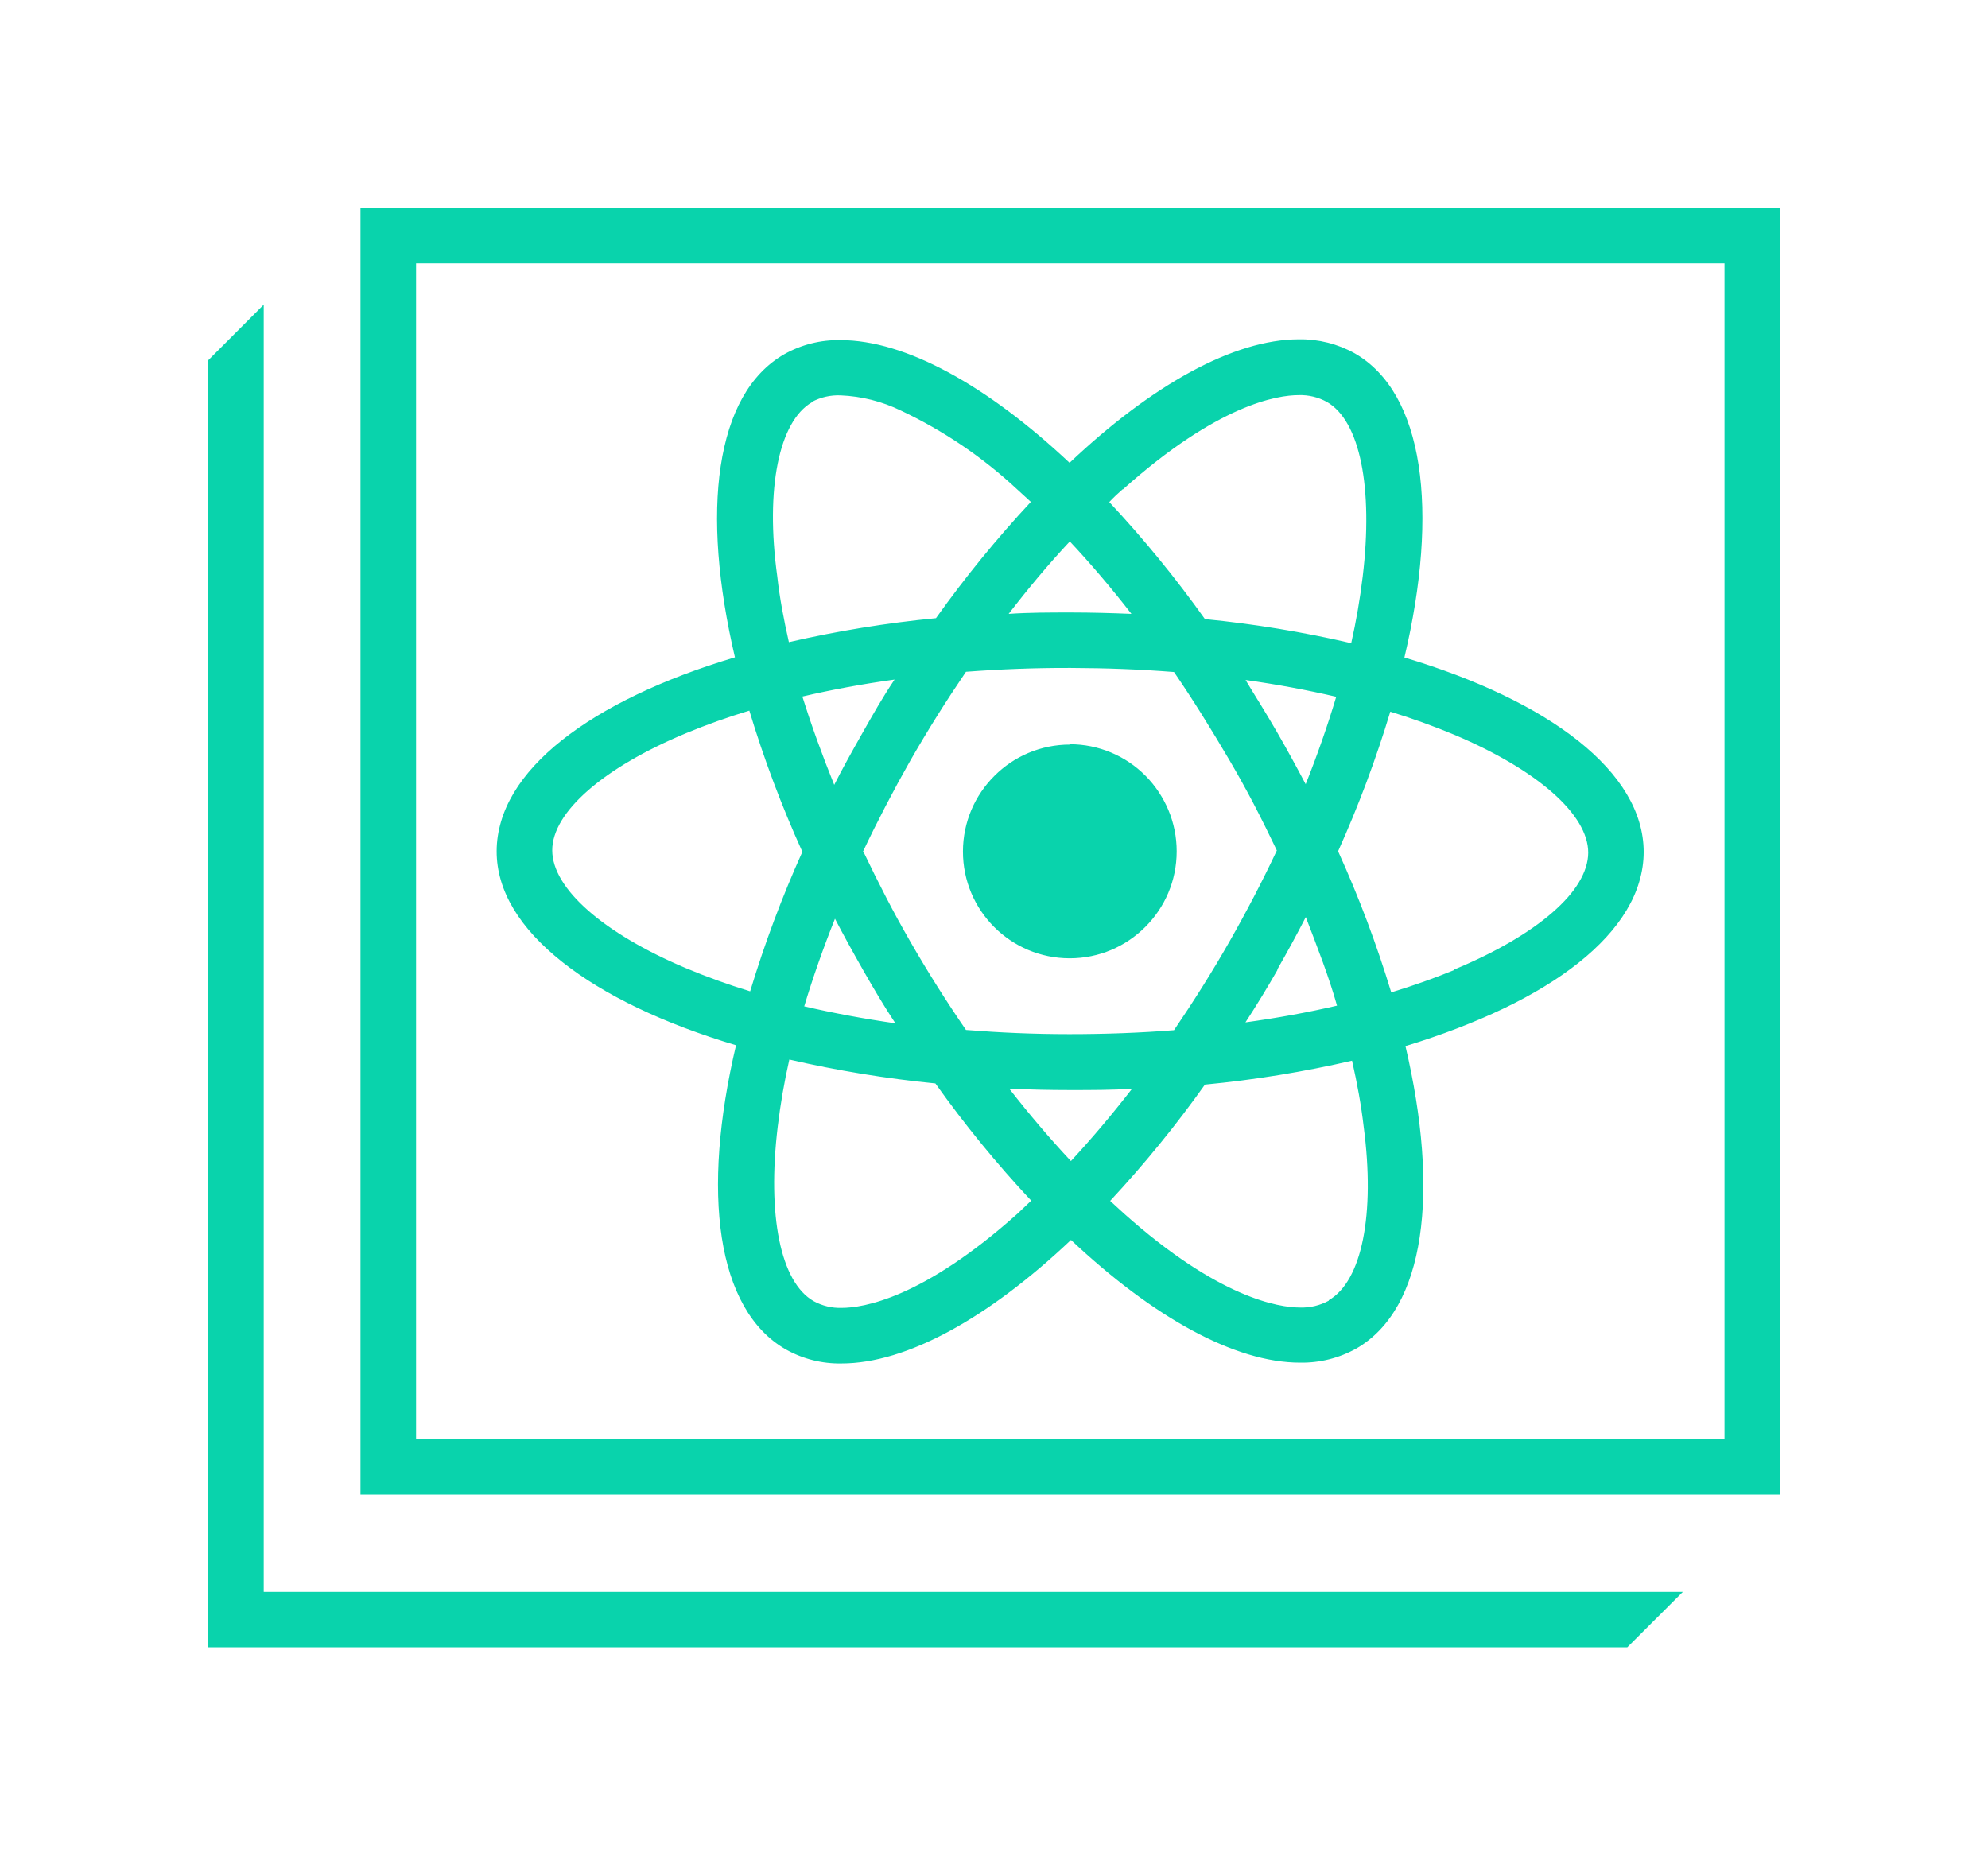
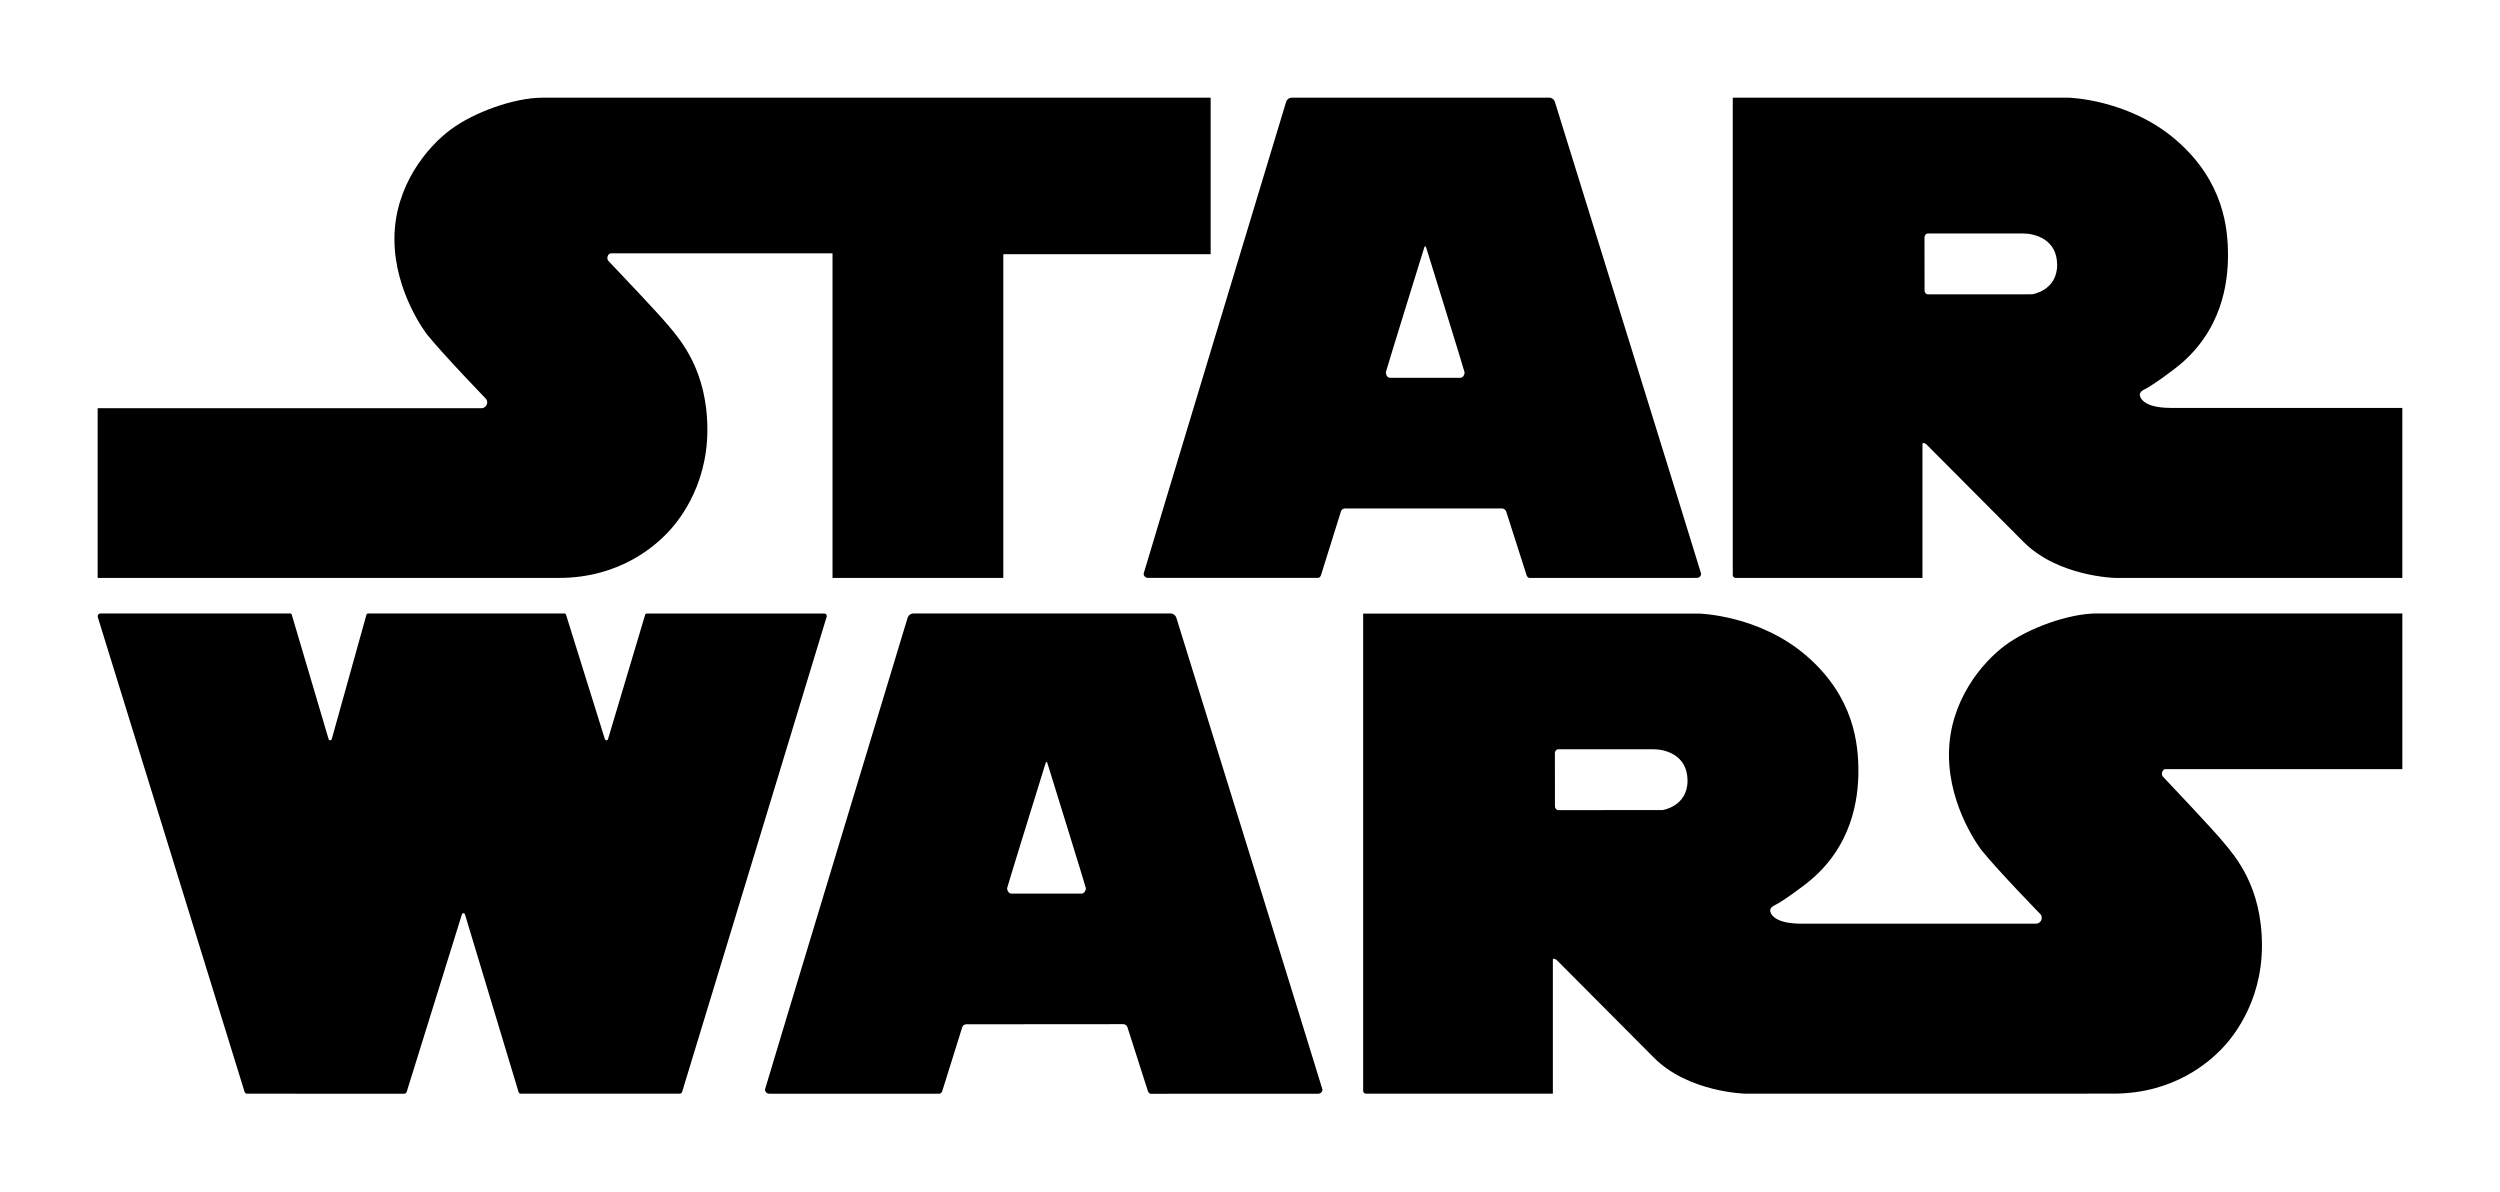
- <svg xmlns="http://www.w3.org/2000/svg" viewBox="0 0 170.96 159.93">
-   <defs>
-     <style>.cls-1{fill:#09d3ac;}</style>
-   </defs>
-   <path class="cls-1" d="M141.35,73.27c0-6.89-8.11-13-20.58-16.73,3-12.67,1.69-22.75-4.28-26.16a9.55,9.55,0,0,0-4.79-1.2c-5.57,0-12.61,3.89-19.72,10.62-7.11-6.68-14.13-10.55-19.69-10.55a9.46,9.46,0,0,0-4.86,1.22c-5.94,3.42-7.17,13.44-4.21,26.05-12.41,3.71-20.48,9.77-20.5,16.63s8.12,13,20.59,16.72c-3,12.68-1.7,22.75,4.28,26.16a9.41,9.41,0,0,0,4.78,1.2c5.58,0,12.62-3.89,19.73-10.62,7.1,6.68,14.12,10.55,19.69,10.55a9.59,9.59,0,0,0,4.86-1.22c5.94-3.42,7.16-13.44,4.21-26C133.27,86.18,141.34,80.12,141.35,73.27ZM96.56,42.06c8.19-7.33,13.31-8.12,15.13-8.12h0a4.71,4.71,0,0,1,2.42.58c2.86,1.63,4,7.38,3.09,15a56.73,56.73,0,0,1-1,5.79,97.7,97.7,0,0,0-12.58-2.07,98.47,98.47,0,0,0-8.24-10.08C95.75,42.79,96.15,42.42,96.56,42.06ZM71.77,78.94c.78,1.5,1.61,3,2.47,4.51S76,86.49,77,88c-2.71-.39-5.34-.88-7.84-1.46C69.86,84,70.75,81.5,71.77,78.94ZM69,59.9c2.53-.59,5.18-1.08,7.93-1.46-1,1.48-1.86,3-2.76,4.59s-1.69,3-2.46,4.52Q70.18,63.65,69,59.9Zm5.21,13.34q1.86-3.93,4.09-7.86c1.5-2.62,3.11-5.17,4.77-7.61,2.91-.22,5.91-.34,9-.33s6,.12,8.89.35c1.66,2.42,3.25,5,4.75,7.55s2.88,5.22,4.12,7.83c-1.23,2.62-2.6,5.25-4.08,7.85s-3.11,5.18-4.77,7.62c-2.91.23-5.91.34-9,.34s-6-.13-8.89-.36c-1.66-2.42-3.26-4.94-4.76-7.55S75.5,75.85,74.25,73.24Zm32.86-14.77c2.72.38,5.35.87,7.84,1.45-.74,2.47-1.62,5-2.64,7.55-.79-1.5-1.61-3-2.48-4.51S108,59.93,107.11,58.47Zm2.76,24.92q1.29-2.27,2.46-4.53c1,2.6,2,5.16,2.7,7.66-2.52.59-5.17,1.07-7.92,1.45Q108.52,85.75,109.87,83.39ZM92,46.56c1.8,1.92,3.57,4,5.3,6.23-1.71-.07-3.46-.12-5.23-.12s-3.58,0-5.33.12C88.45,50.57,90.2,48.48,92,46.56Zm-22.18-12A4.82,4.82,0,0,1,72.29,34a13.11,13.11,0,0,1,5.19,1.31,39.07,39.07,0,0,1,10,6.78l1.17,1.07a98.49,98.49,0,0,0-8.16,10,98.88,98.88,0,0,0-12.65,2.06c-.44-1.94-.8-3.84-1-5.67C65.8,42,67,36.24,69.81,34.6ZM64.53,85.26a58.75,58.75,0,0,1-5.54-2c-7.1-3-11.5-6.85-11.5-10.14S51.91,66,59,63.05a57.63,57.63,0,0,1,5.44-1.94A97.93,97.93,0,0,0,69,73.25,98.72,98.72,0,0,0,64.53,85.26Zm23,19.1c-8.19,7.33-13.31,8.11-15.14,8.11a4.69,4.69,0,0,1-2.42-.58c-2.86-1.63-4-7.38-3.09-15a56.07,56.07,0,0,1,1-5.78,99.51,99.51,0,0,0,12.58,2.06,97.17,97.17,0,0,0,8.24,10.08Zm4.57-4.51c-1.8-1.92-3.57-4-5.31-6.23,1.72.08,3.47.12,5.24.12s3.58,0,5.33-.11C95.63,95.85,93.87,97.93,92.09,99.85Zm22.18,12a4.82,4.82,0,0,1-2.48.59c-1.82,0-7-.8-15.16-8.1l-1.17-1.07a98.44,98.44,0,0,0,8.15-10,97,97,0,0,0,12.66-2.06c.44,1.94.79,3.84,1,5.67C118.27,104.42,117.12,110.18,114.27,111.81Zm10.8-28.44c-1.71.7-3.52,1.35-5.44,1.93a98.54,98.54,0,0,0-4.57-12.14,98.1,98.1,0,0,0,4.49-12,58.75,58.75,0,0,1,5.54,2c7.09,3,11.5,6.85,11.49,10.14S132.17,80.42,125.07,83.37ZM92,82.39a9.18,9.18,0,1,0-9.17-9.19A9.17,9.17,0,0,0,92,82.39ZM31,17.88V128.53H153.07V17.88ZM148.3,123.77H35.78V22.65H148.3Zm-85-33.9c-3,12.68-1.7,22.75,4.28,26.16a9.41,9.41,0,0,0,4.78,1.2c5.58,0,12.62-3.89,19.73-10.62,7.1,6.68,14.12,10.55,19.69,10.55a9.59,9.59,0,0,0,4.86-1.22c5.94-3.42,7.16-13.44,4.21-26,12.41-3.72,20.48-9.78,20.49-16.63s-8.11-13-20.58-16.73c3-12.67,1.69-22.75-4.28-26.16a9.55,9.55,0,0,0-4.79-1.2c-5.57,0-12.61,3.89-19.72,10.62-7.11-6.68-14.13-10.55-19.69-10.55a9.46,9.46,0,0,0-4.86,1.22c-5.94,3.42-7.17,13.44-4.21,26.05-12.41,3.71-20.48,9.77-20.5,16.63S50.84,86.13,63.31,89.87Zm24.21,14.49c-8.19,7.33-13.31,8.11-15.14,8.11a4.69,4.69,0,0,1-2.42-.58c-2.86-1.63-4-7.38-3.09-15a56.07,56.07,0,0,1,1-5.78,99.51,99.51,0,0,0,12.58,2.06,97.17,97.17,0,0,0,8.24,10.08Zm24.79-36.89c-.79-1.5-1.61-3-2.48-4.51s-1.8-3-2.72-4.49c2.72.38,5.35.87,7.84,1.45C114.21,62.39,113.33,64.92,112.31,67.47Zm2.72,19c-2.52.59-5.17,1.07-7.92,1.45q1.41-2.22,2.76-4.58t2.46-4.53C113.37,81.46,114.28,84,115,86.52Zm-5.21-13.35c-1.23,2.62-2.6,5.25-4.08,7.85s-3.11,5.18-4.77,7.62c-2.91.23-5.91.34-9,.34s-6-.13-8.89-.36c-1.66-2.42-3.26-4.94-4.76-7.55s-2.87-5.22-4.12-7.83q1.86-3.93,4.09-7.86c1.5-2.62,3.11-5.17,4.77-7.61,2.91-.22,5.91-.34,9-.33s6,.12,8.89.35c1.66,2.42,3.25,5,4.75,7.55S108.58,70.56,109.82,73.17ZM77,88c-2.71-.39-5.34-.88-7.84-1.46.74-2.46,1.63-5,2.65-7.55.78,1.5,1.61,3,2.47,4.51S76,86.49,77,88ZM74.21,63c-.87,1.5-1.69,3-2.46,4.52Q70.18,63.65,69,59.9c2.53-.59,5.18-1.08,7.93-1.46C76,59.92,75.11,61.45,74.21,63ZM92.09,99.85c-1.8-1.92-3.57-4-5.31-6.23,1.72.08,3.47.12,5.24.12s3.58,0,5.33-.11C95.63,95.85,93.87,97.93,92.09,99.85Zm22.18,12a4.82,4.82,0,0,1-2.48.59c-1.82,0-7-.8-15.16-8.1l-1.17-1.07a98.44,98.44,0,0,0,8.15-10,97,97,0,0,0,12.66-2.06c.44,1.94.79,3.84,1,5.67C118.27,104.42,117.12,110.18,114.27,111.81Zm5.28-50.66a58.75,58.75,0,0,1,5.54,2c7.09,3,11.5,6.85,11.49,10.14s-4.41,7.16-11.51,10.11c-1.71.7-3.52,1.35-5.44,1.93a98.54,98.54,0,0,0-4.57-12.14A98.1,98.1,0,0,0,119.55,61.15Zm-23-19.09c8.19-7.33,13.31-8.12,15.13-8.12h0a4.71,4.71,0,0,1,2.42.58c2.86,1.63,4,7.38,3.09,15a56.73,56.73,0,0,1-1,5.79,97.7,97.7,0,0,0-12.58-2.07,98.47,98.47,0,0,0-8.24-10.08C95.75,42.79,96.15,42.42,96.56,42.06ZM92,46.56c1.8,1.92,3.57,4,5.3,6.23-1.71-.07-3.46-.12-5.23-.12s-3.58,0-5.33.12C88.45,50.57,90.2,48.48,92,46.56Zm-22.18-12A4.82,4.82,0,0,1,72.29,34a13.11,13.11,0,0,1,5.19,1.31,39.07,39.07,0,0,1,10,6.78l1.17,1.07a98.49,98.49,0,0,0-8.16,10,98.88,98.88,0,0,0-12.65,2.06c-.44-1.94-.8-3.84-1-5.67C65.8,42,67,36.24,69.81,34.6ZM59,63.05a57.63,57.63,0,0,1,5.44-1.94A97.93,97.93,0,0,0,69,73.25a98.72,98.72,0,0,0-4.49,12,58.75,58.75,0,0,1-5.54-2c-7.1-3-11.5-6.85-11.5-10.14S51.91,66,59,63.05Zm33,1a9.18,9.18,0,1,0,9.17,9.19A9.17,9.17,0,0,0,92,64Zm0,0a9.18,9.18,0,1,0,9.17,9.19A9.17,9.17,0,0,0,92,64Zm0,0a9.18,9.18,0,1,0,9.17,9.19A9.17,9.17,0,0,0,92,64Zm49.35,9.24c0-6.89-8.11-13-20.58-16.73,3-12.67,1.69-22.75-4.28-26.16a9.55,9.55,0,0,0-4.79-1.2c-5.57,0-12.61,3.89-19.72,10.62-7.11-6.68-14.13-10.55-19.69-10.55a9.46,9.46,0,0,0-4.86,1.22c-5.94,3.42-7.17,13.44-4.21,26.05-12.41,3.71-20.48,9.77-20.5,16.63s8.12,13,20.59,16.72c-3,12.68-1.7,22.75,4.28,26.16a9.41,9.41,0,0,0,4.78,1.2c5.58,0,12.62-3.89,19.73-10.62,7.1,6.68,14.12,10.55,19.69,10.55a9.59,9.59,0,0,0,4.86-1.22c5.94-3.42,7.16-13.44,4.21-26C133.27,86.18,141.34,80.12,141.35,73.27ZM96.56,42.06c8.19-7.33,13.31-8.12,15.13-8.12h0a4.71,4.71,0,0,1,2.42.58c2.86,1.63,4,7.38,3.09,15a56.73,56.73,0,0,1-1,5.79,97.7,97.7,0,0,0-12.58-2.07,98.47,98.47,0,0,0-8.24-10.08C95.75,42.79,96.15,42.42,96.56,42.06ZM71.77,78.94c.78,1.5,1.61,3,2.47,4.51S76,86.49,77,88c-2.71-.39-5.34-.88-7.84-1.46C69.86,84,70.75,81.5,71.77,78.94ZM69,59.9c2.53-.59,5.18-1.08,7.93-1.46-1,1.48-1.86,3-2.76,4.59s-1.69,3-2.46,4.52Q70.18,63.65,69,59.9Zm5.21,13.34q1.86-3.93,4.09-7.86c1.5-2.62,3.11-5.17,4.77-7.61,2.91-.22,5.91-.34,9-.33s6,.12,8.89.35c1.66,2.42,3.25,5,4.75,7.55s2.88,5.22,4.12,7.83c-1.23,2.62-2.6,5.25-4.08,7.85s-3.11,5.18-4.77,7.62c-2.91.23-5.91.34-9,.34s-6-.13-8.89-.36c-1.66-2.42-3.26-4.94-4.76-7.55S75.5,75.85,74.25,73.24Zm32.86-14.77c2.72.38,5.35.87,7.84,1.45-.74,2.47-1.62,5-2.64,7.55-.79-1.5-1.61-3-2.48-4.51S108,59.93,107.11,58.47Zm2.76,24.92q1.29-2.27,2.46-4.53c1,2.6,2,5.16,2.7,7.66-2.52.59-5.17,1.07-7.92,1.45Q108.52,85.75,109.87,83.39ZM92,46.56c1.8,1.92,3.57,4,5.3,6.23-1.71-.07-3.46-.12-5.23-.12s-3.58,0-5.33.12C88.45,50.57,90.2,48.48,92,46.56Zm-22.18-12A4.82,4.82,0,0,1,72.29,34a13.11,13.11,0,0,1,5.19,1.31,39.07,39.07,0,0,1,10,6.78l1.17,1.07a98.49,98.49,0,0,0-8.16,10,98.88,98.88,0,0,0-12.65,2.06c-.44-1.94-.8-3.84-1-5.67C65.8,42,67,36.24,69.81,34.6ZM64.53,85.26a58.75,58.75,0,0,1-5.54-2c-7.1-3-11.5-6.85-11.5-10.14S51.91,66,59,63.05a57.63,57.63,0,0,1,5.44-1.94A97.93,97.93,0,0,0,69,73.25,98.72,98.72,0,0,0,64.53,85.26Zm23,19.1c-8.19,7.33-13.31,8.11-15.14,8.11a4.69,4.69,0,0,1-2.42-.58c-2.86-1.63-4-7.38-3.09-15a56.07,56.07,0,0,1,1-5.78,99.51,99.51,0,0,0,12.58,2.06,97.17,97.17,0,0,0,8.24,10.08Zm4.57-4.51c-1.8-1.92-3.57-4-5.31-6.23,1.72.08,3.47.12,5.24.12s3.58,0,5.33-.11C95.63,95.85,93.87,97.93,92.09,99.85Zm22.18,12a4.82,4.82,0,0,1-2.48.59c-1.82,0-7-.8-15.16-8.1l-1.17-1.07a98.44,98.44,0,0,0,8.15-10,97,97,0,0,0,12.66-2.06c.44,1.94.79,3.84,1,5.67C118.27,104.42,117.12,110.18,114.27,111.81Zm10.8-28.44c-1.71.7-3.52,1.35-5.44,1.93a98.54,98.54,0,0,0-4.57-12.14,98.1,98.1,0,0,0,4.49-12,58.75,58.75,0,0,1,5.54,2c7.09,3,11.5,6.85,11.49,10.14S132.17,80.42,125.07,83.37ZM92,82.39a9.18,9.18,0,1,0-9.17-9.19A9.17,9.17,0,0,0,92,82.39Zm-69.32,54.5V26.2L17.89,31V141.66H139.94l4.78-4.77Z" />
+ <svg xmlns="http://www.w3.org/2000/svg" width="512" height="244.005">
+   <path d="M221.516 183.01h-14.388c-.507 0-.871-.572-.871-1.118 0-.194 7.656-24.877 7.656-24.877.273-.923.299-.95.403-.95h.013c.116 0 .13.027.402.95 0 0 7.656 24.683 7.656 24.877 0 .546-.39 1.118-.87 1.118m19.405-56.475a1.253 1.253 0 0 0-1.105-.897h-52.836a1.262 1.262 0 0 0-1.105.884s-29.206 96.417-29.206 96.6c0 .48.377.87.871.87h34.925a.917.917 0 0 0 .546-.663l4.068-12.997a.878.878 0 0 1 .793-.56l32.222-.025c.35.026.663.273.793.585l4.159 12.997c.065.3.273.572.546.676l34.366-.013c.48 0 .884-.364.884-.845 0-.169-29.921-96.612-29.921-96.612M340.485 165.901l-21.46.013s-.571-.169-.571-.819l-.013-10.827c0-.65.572-.819.572-.819h19.678c2.288 0 6.915 1.144 6.915 6.434s-5.121 6.018-5.121 6.018m102.89-8.383H492v-31.884h-62.52c-5.848 0-14.076 3.016-18.794 6.512-4.718 3.496-11.542 11.464-11.542 22.447 0 10.983 6.668 19.523 6.668 19.523 3.418 4.237 12.023 13.063 12.023 13.063.195.208.312.48.312.793 0 .662-.533 1.195-1.196 1.195h-48.157c-5.862-.026-6.265-2.352-6.265-2.69 0-.598.728-.975.728-.975 2.197-1.053 6.68-4.55 6.68-4.55 9.515-7.408 10.66-17.572 10.66-23.018 0-5.46-.82-15.117-10.581-23.578-9.761-8.462-22.122-8.696-22.122-8.696h-68.72v97.77c0 .311.286.558.598.558h38.253v-27.425c0-.48.74 0 .74 0l19.926 20.017c7.084 7.161 18.795 7.408 18.795 7.408l75.335-.013c12.855 0 20.004-6.992 21.966-8.942 1.95-1.963 8.462-9.28 8.462-21.407 0-12.114-5.537-18.314-7.903-21.16-2.105-2.548-10.502-11.439-12.257-13.285a.92.92 0 0 1-.338-.714c0-.43.247-.832.624-.95M139.212 223.986c.26 0 .442-.182.52-.468 0 0 29.596-97.21 29.596-97.302 0-.26-.156-.545-.403-.571H132.44c-.182 0-.299.143-.338.338 0 .013-7.552 25.28-7.552 25.293-.052.208-.156.338-.338.338-.182 0-.338-.182-.364-.338l-7.902-25.306c-.026-.17-.156-.325-.338-.325l-40.293-.013a.39.39 0 0 0-.26.234l-7.084 25.397c-.039.221-.156.351-.351.351a.348.348 0 0 1-.338-.299l-7.513-25.371a.358.358 0 0 0-.299-.312H20.581a.58.58 0 0 0-.572.584c0 .052.013.156.013.156l30.038 97.146c.078.286.26.468.52.468l32.3.013c.194-.026.39-.247.441-.481.013 0 11.243-36.147 11.243-36.147.065-.221.156-.35.338-.35.195 0 .3.155.351.337l10.957 36.316a.465.465 0 0 0 .442.312h32.56M111.114 20.004c-5.862 0-14.076 3.015-18.794 6.512C87.6 30.012 80.778 37.98 80.778 48.963c0 10.983 6.667 19.523 6.667 19.523 3.419 4.237 12.023 13.127 12.023 13.127.195.208.312.481.312.78 0 .663-.533 1.209-1.195 1.209H20v34.756h94.455c12.842 0 20.003-6.993 21.966-8.955 1.95-1.95 8.449-9.268 8.449-21.395 0-12.114-5.524-18.379-7.89-21.225-2.106-2.548-10.502-11.386-12.257-13.219a.967.967 0 0 1-.338-.728c0-.429.247-.819.624-.949h45.492v66.471h34.977V52.056h42.464V20.004H111.114zM416.181 60.272l-21.459.013s-.572-.169-.572-.819l-.013-10.827c0-.65.572-.819.572-.819h19.679c2.287 0 6.914 1.144 6.914 6.434s-5.12 6.018-5.12 6.018m28.309 23.266c-5.85-.026-6.265-2.352-6.265-2.69 0-.598.727-.975.727-.975 2.197-1.053 6.681-4.55 6.681-4.55 9.515-7.408 10.659-17.572 10.659-23.018 0-5.46-.82-15.117-10.58-23.578-9.762-8.462-22.123-8.722-22.123-8.722h-68.72V117.8c0 .312.287.56.599.56h38.252V90.946c0-.494.741 0 .741 0l19.926 20.004c7.083 7.161 18.794 7.408 18.794 7.408h58.815V83.54h-47.506zM299.077 77.372h-14.389c-.533 0-.87-.572-.87-1.118 0-.208 7.655-24.877 7.655-24.877.273-.923.35-.95.403-.95h.013c.052 0 .13.027.403.95 0 0 7.655 24.67 7.655 24.877 0 .546-.35 1.118-.87 1.118m19.366-56.501a1.198 1.198 0 0 0-1.105-.871h-52.835c-.52.026-.962.377-1.105.858 0 0-29.18 96.443-29.18 96.625 0 .481.39.871.87.871h34.926c.286-.09.493-.364.558-.663l4.069-13.01a.886.886 0 0 1 .793-.546h32.208a.956.956 0 0 1 .806.559l4.16 12.997c.064.3.272.572.545.676l34.366-.013c.481 0 .871-.364.871-.858 0-.156-29.947-96.625-29.947-96.625" />
</svg>
